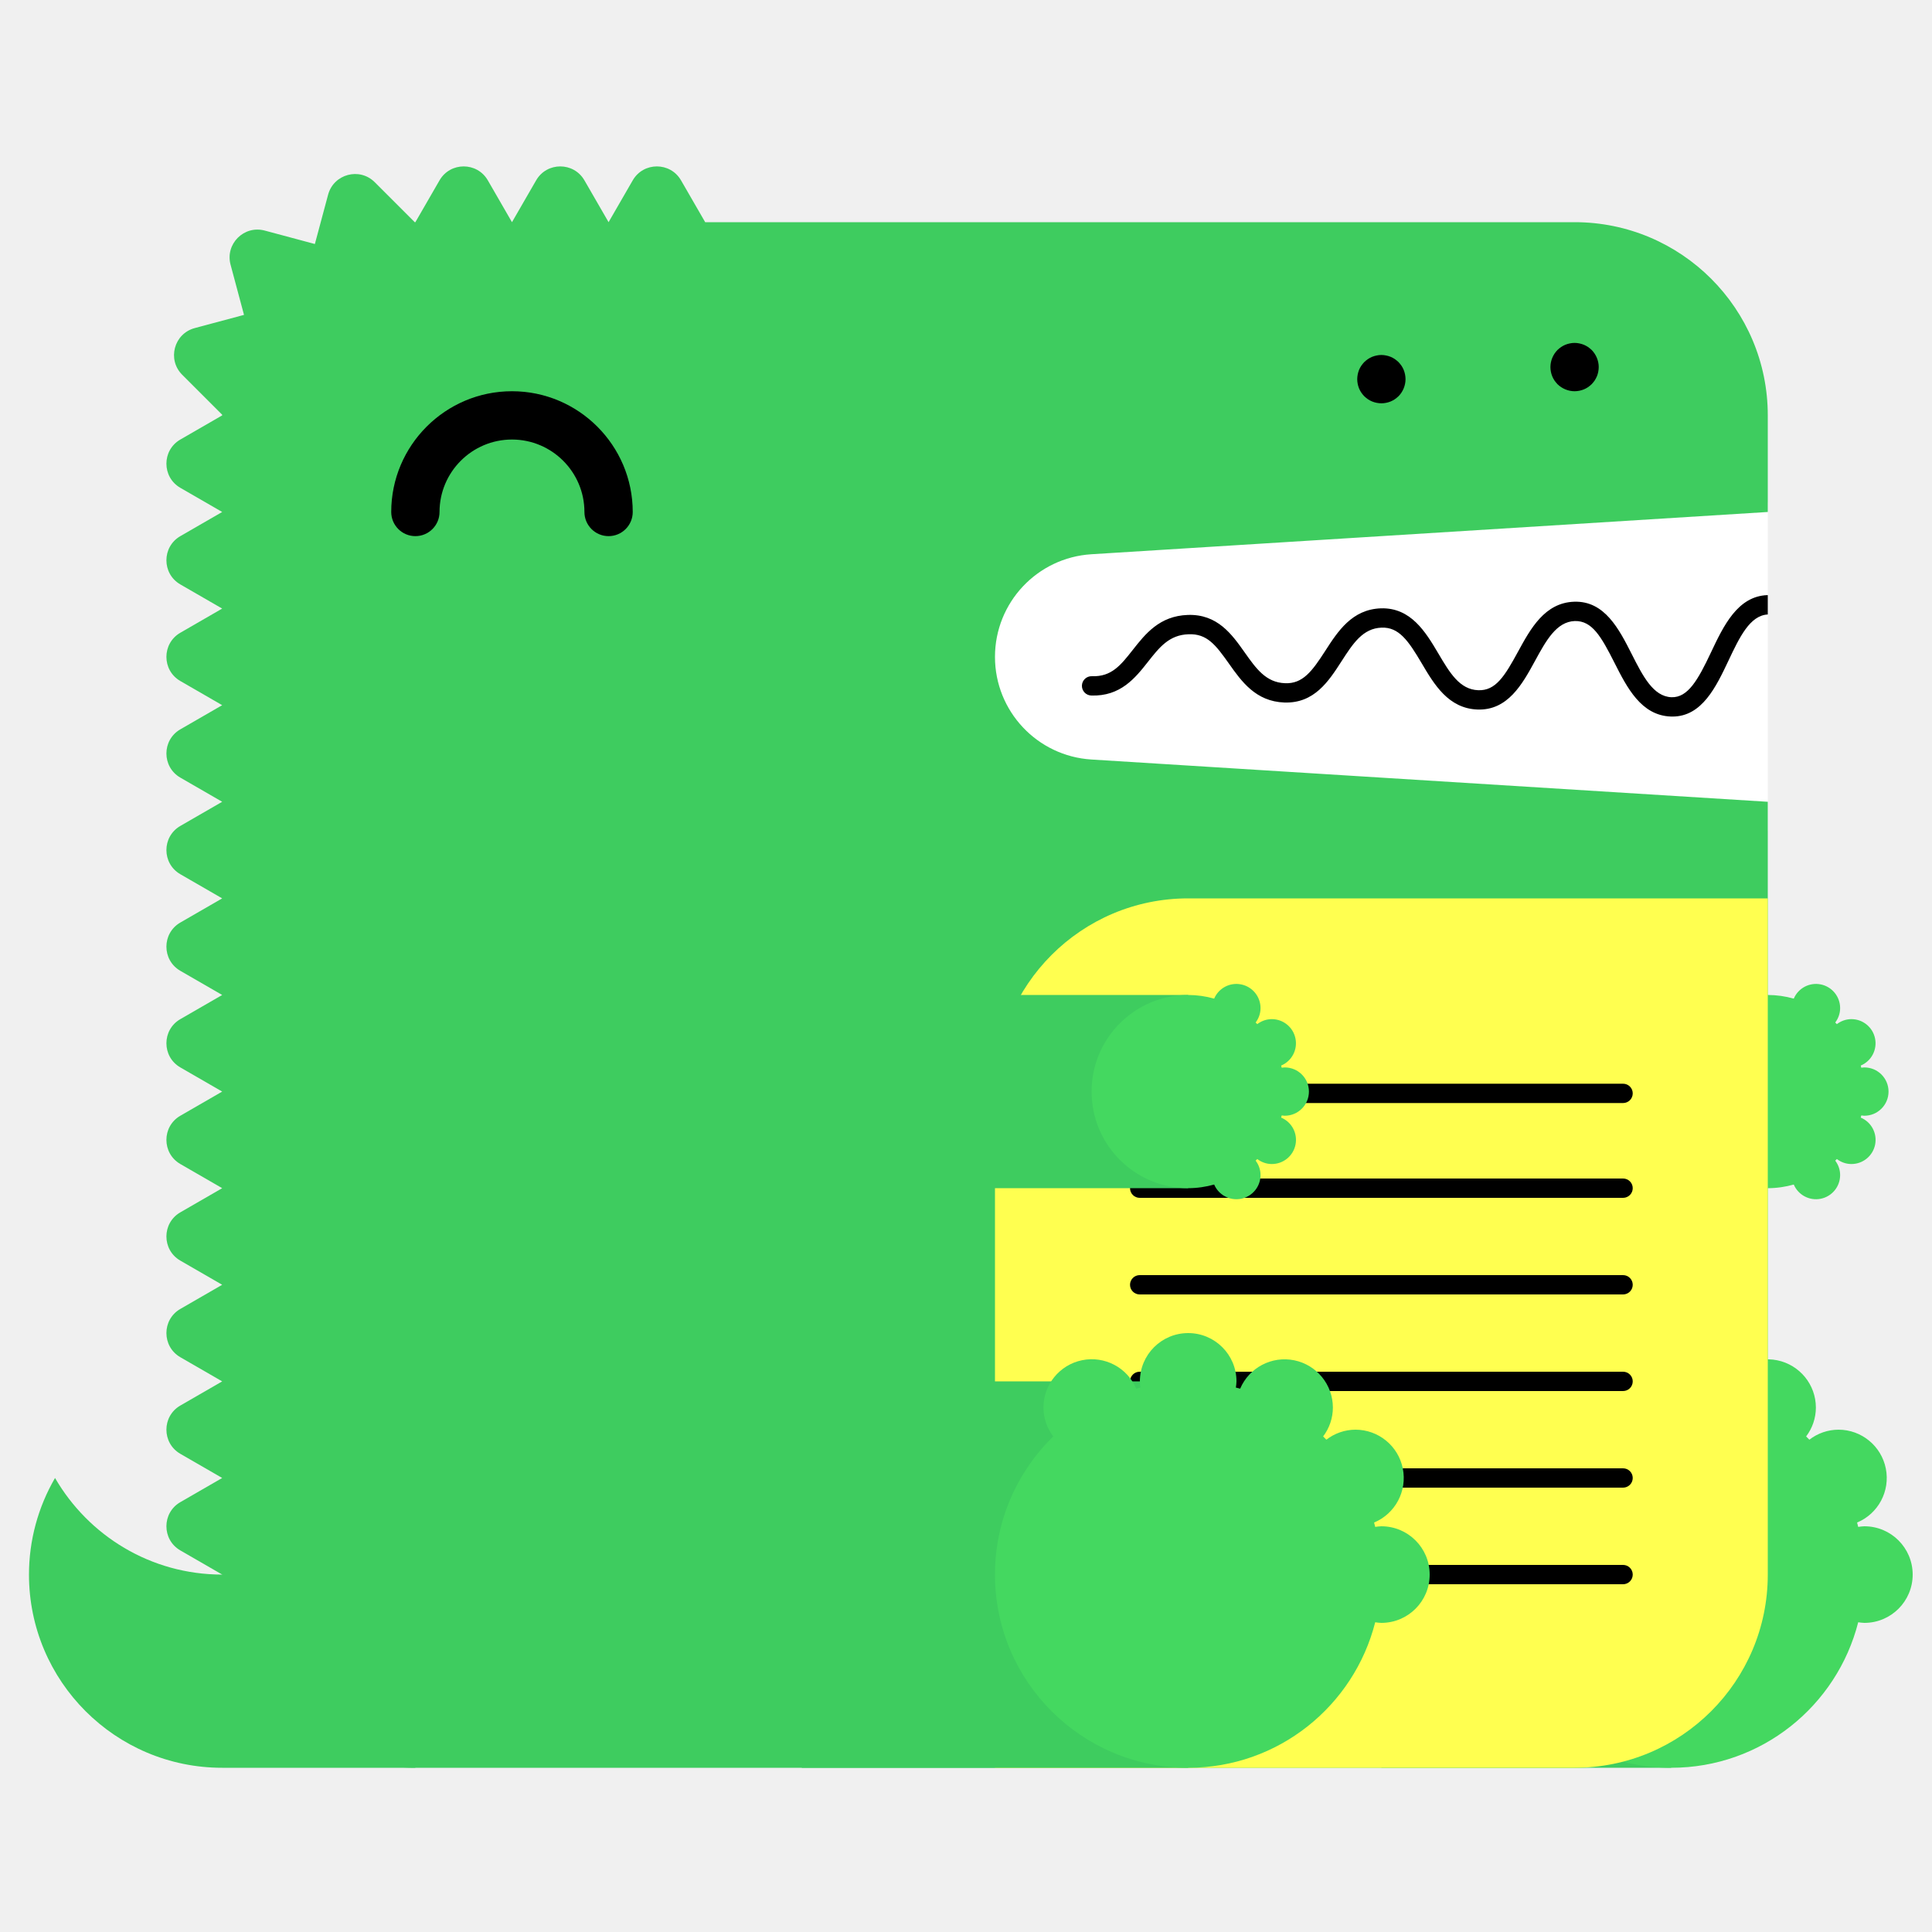
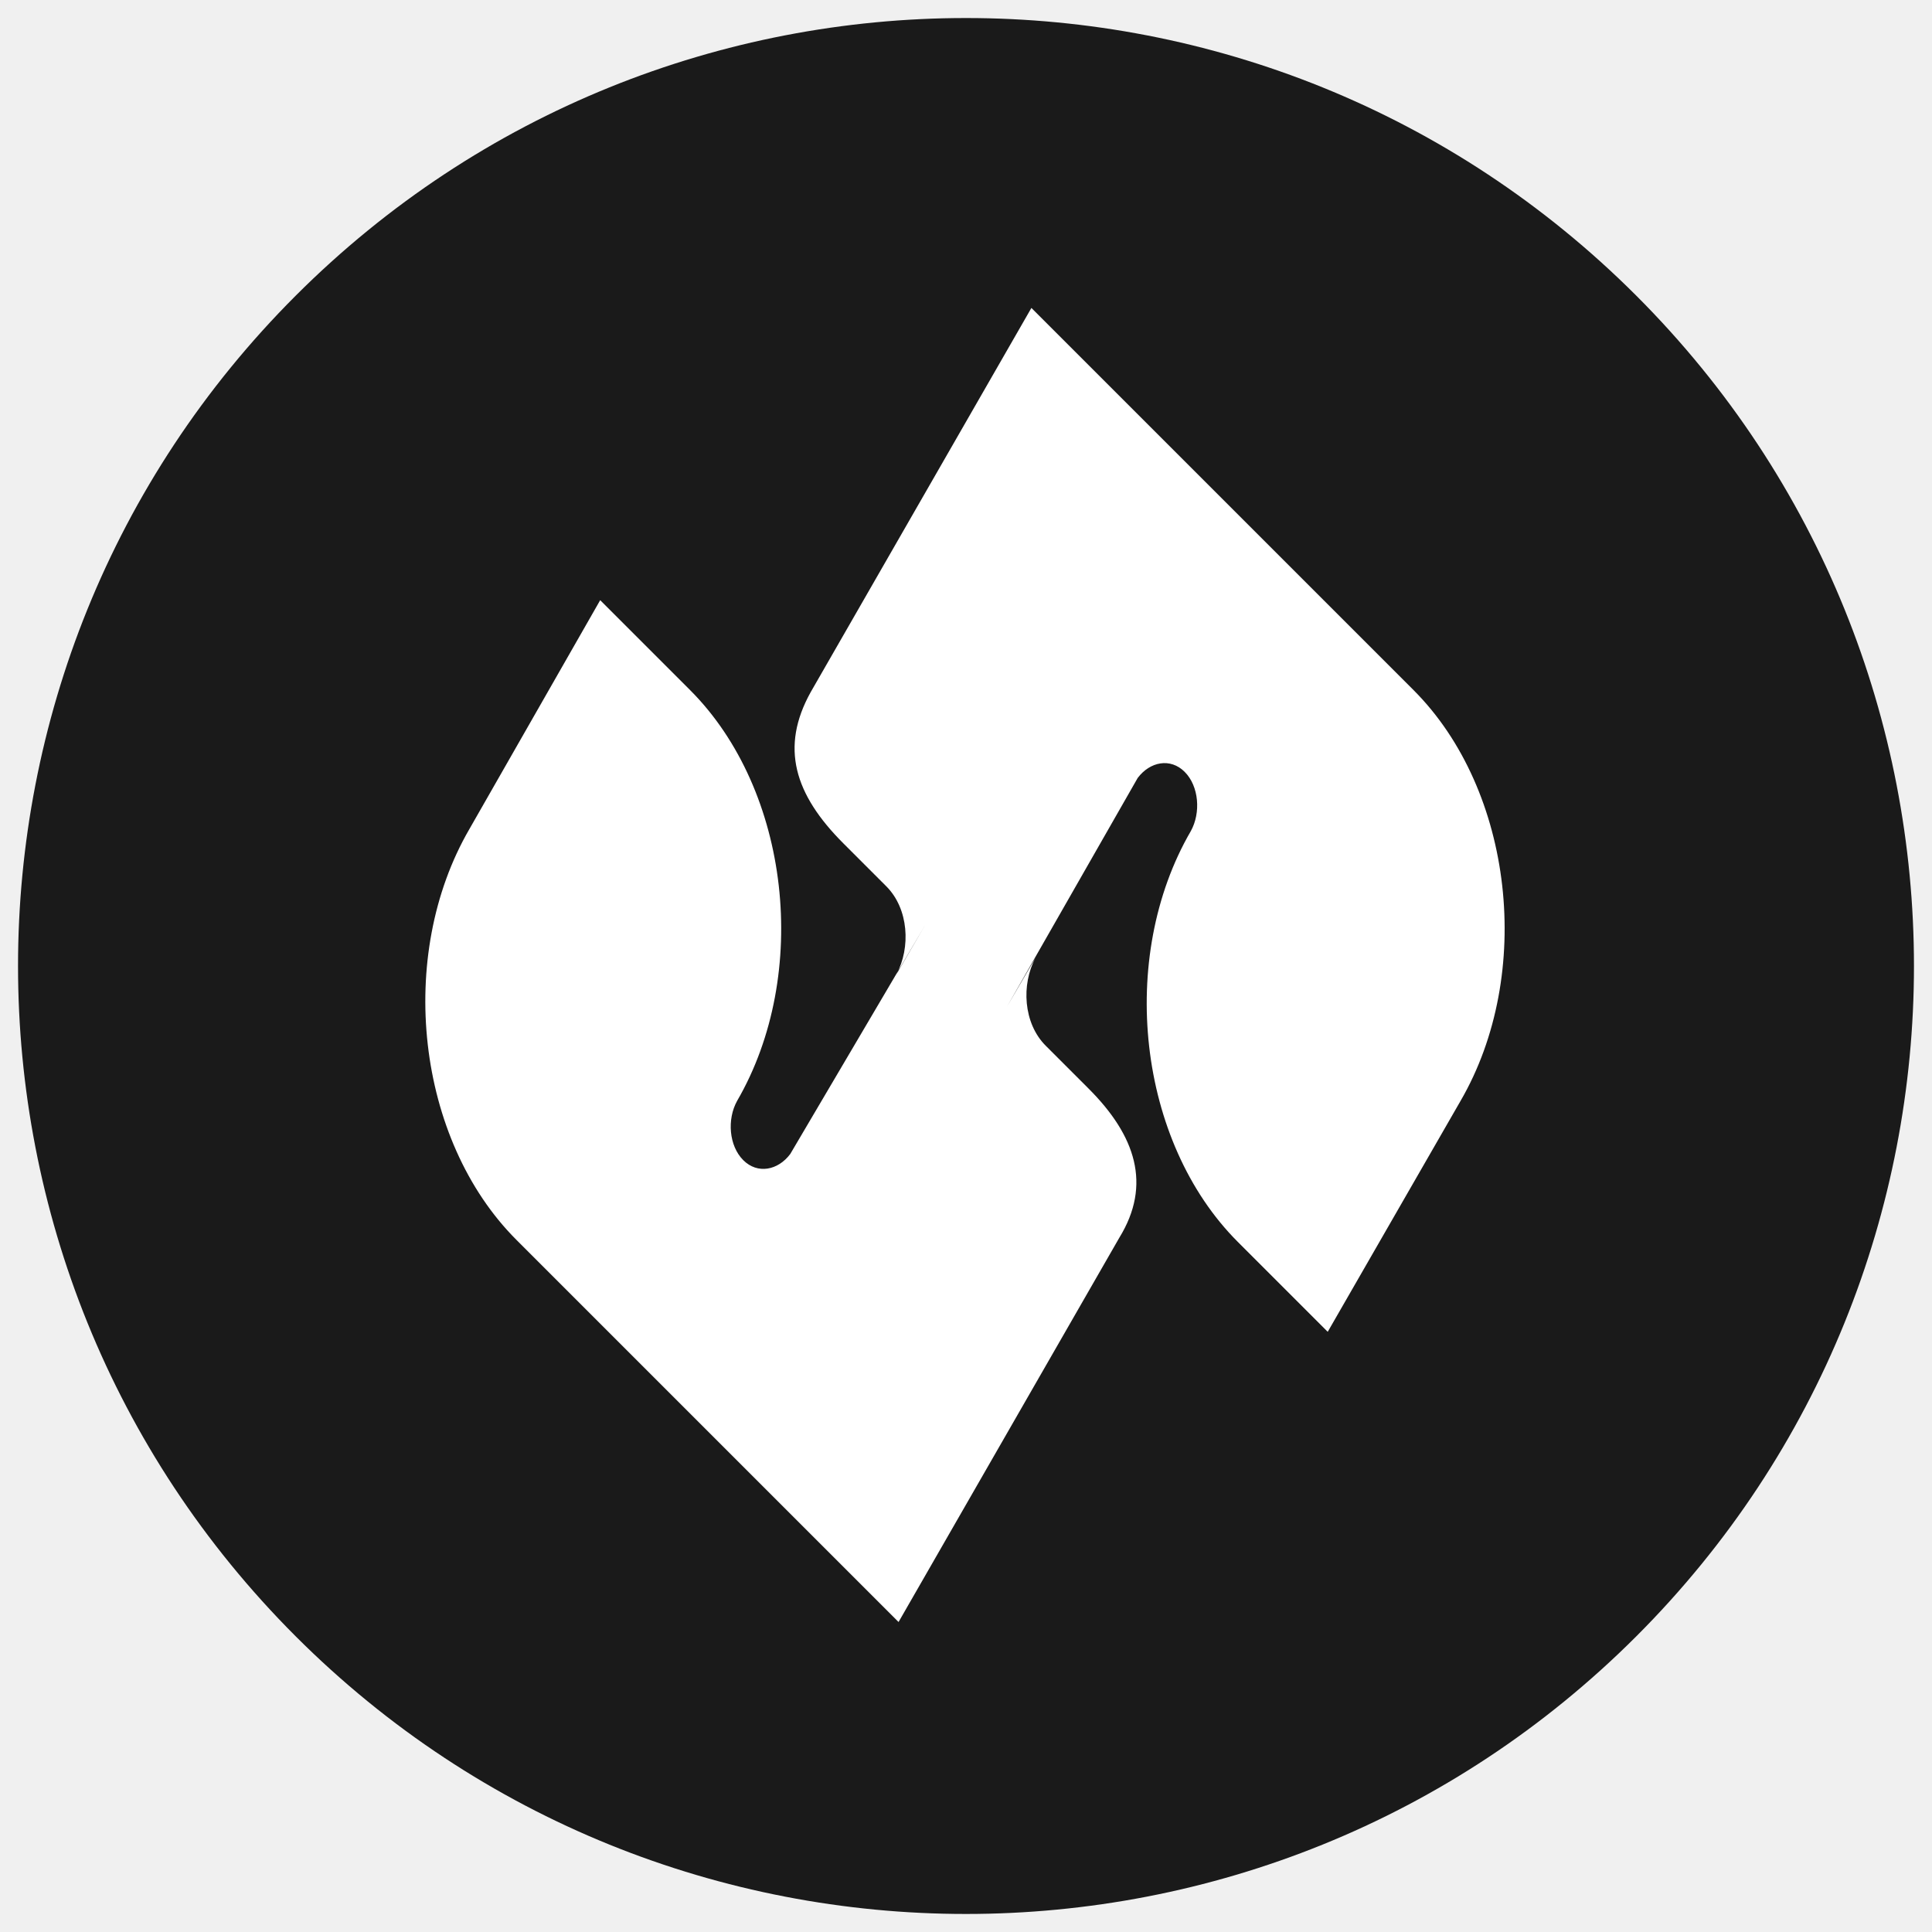
- <svg xmlns="http://www.w3.org/2000/svg" width="200" height="200" viewBox="0 0 200 200">
-   <g fill="none" fill-rule="evenodd">
-     <path fill="#FFF" d="M99 52h84v34H99z" />
-     <path d="M23 163c-7.398 0-13.843-4.027-17.303-10A19.886 19.886 0 0 0 3 163c0 11.046 8.954 20 20 20h20v-20H23z" fill="#3ECC5F" />
-     <path d="M112.98 57.376L183 53V43c0-11.046-8.954-20-20-20H73l-2.5-4.33c-1.112-1.925-3.889-1.925-5 0L63 23l-2.5-4.33c-1.111-1.925-3.889-1.925-5 0L53 23l-2.5-4.33c-1.111-1.925-3.889-1.925-5 0L43 23c-.022 0-.042.003-.065.003l-4.142-4.141c-1.57-1.571-4.252-.853-4.828 1.294l-1.369 5.104-5.192-1.392c-2.148-.575-4.111 1.389-3.535 3.536l1.39 5.193-5.102 1.367c-2.148.576-2.867 3.259-1.296 4.83l4.142 4.142c0 .021-.003.042-.003.064l-4.33 2.5c-1.925 1.111-1.925 3.889 0 5L23 53l-4.33 2.5c-1.925 1.111-1.925 3.889 0 5L23 63l-4.33 2.5c-1.925 1.111-1.925 3.889 0 5L23 73l-4.33 2.5c-1.925 1.111-1.925 3.889 0 5L23 83l-4.33 2.5c-1.925 1.111-1.925 3.889 0 5L23 93l-4.33 2.5c-1.925 1.111-1.925 3.889 0 5L23 103l-4.33 2.5c-1.925 1.111-1.925 3.889 0 5L23 113l-4.33 2.5c-1.925 1.111-1.925 3.889 0 5L23 123l-4.33 2.5c-1.925 1.111-1.925 3.889 0 5L23 133l-4.33 2.5c-1.925 1.111-1.925 3.889 0 5L23 143l-4.33 2.5c-1.925 1.111-1.925 3.889 0 5L23 153l-4.33 2.5c-1.925 1.111-1.925 3.889 0 5L23 163c0 11.046 8.954 20 20 20h120c11.046 0 20-8.954 20-20V83l-70.02-4.376A10.645 10.645 0 0 1 103 68c0-5.621 4.37-10.273 9.98-10.624" fill="#3ECC5F" />
-     <path fill="#3ECC5F" d="M143 183h30v-40h-30z" />
-     <path d="M193 158c-.219 0-.428.037-.639.064-.038-.15-.074-.301-.116-.451A5 5 0 0 0 190.32 148a4.96 4.96 0 0 0-3.016 1.036 26.531 26.531 0 0 0-.335-.336 4.955 4.955 0 0 0 1.011-2.987 5 5 0 0 0-9.599-1.959c-.148-.042-.297-.077-.445-.115.027-.211.064-.42.064-.639a5 5 0 0 0-5-5 5 5 0 0 0-5 5c0 .219.037.428.064.639-.148.038-.297.073-.445.115a4.998 4.998 0 0 0-9.599 1.959c0 1.125.384 2.151 1.011 2.987-3.717 3.632-6.031 8.693-6.031 14.3 0 11.046 8.954 20 20 20 9.339 0 17.16-6.41 19.361-15.064.211.027.42.064.639.064a5 5 0 0 0 5-5 5 5 0 0 0-5-5" fill="#44D860" />
-     <path fill="#3ECC5F" d="M153 123h30v-20h-30z" />
-     <path d="M193 115.5a2.5 2.5 0 1 0 0-5c-.109 0-.214.019-.319.032-.02-.075-.037-.15-.058-.225a2.501 2.501 0 0 0-.963-4.807c-.569 0-1.088.197-1.508.518a6.653 6.653 0 0 0-.168-.168c.314-.417.506-.931.506-1.494a2.5 2.5 0 0 0-4.8-.979A9.987 9.987 0 0 0 183 103c-5.522 0-10 4.478-10 10s4.478 10 10 10c.934 0 1.833-.138 2.69-.377a2.5 2.5 0 0 0 4.8-.979c0-.563-.192-1.077-.506-1.494.057-.055.113-.111.168-.168.42.321.939.518 1.508.518a2.5 2.5 0 0 0 .963-4.807c.021-.074.038-.15.058-.225.105.013.21.032.319.032" fill="#44D860" />
-     <path d="M63 55.5a2.5 2.5 0 0 1-2.5-2.5c0-4.136-3.364-7.5-7.5-7.5s-7.5 3.364-7.5 7.5a2.5 2.5 0 1 1-5 0c0-6.893 5.607-12.5 12.5-12.5S65.5 46.107 65.5 53a2.5 2.5 0 0 1-2.5 2.5" fill="#000" />
-     <path d="M103 183h60c11.046 0 20-8.954 20-20V93h-60c-11.046 0-20 8.954-20 20v70z" fill="#FFFF50" />
-     <path d="M168.02 124h-50.04a1 1 0 1 1 0-2h50.04a1 1 0 1 1 0 2m0 20h-50.04a1 1 0 1 1 0-2h50.04a1 1 0 1 1 0 2m0 20h-50.04a1 1 0 1 1 0-2h50.04a1 1 0 1 1 0 2m0-49.814h-50.04a1 1 0 1 1 0-2h50.04a1 1 0 1 1 0 2m0 19.814h-50.04a1 1 0 1 1 0-2h50.04a1 1 0 1 1 0 2m0 20h-50.04a1 1 0 1 1 0-2h50.04a1 1 0 1 1 0 2M183 61.611c-.012 0-.022-.006-.034-.005-3.09.105-4.552 3.196-5.842 5.923-1.346 2.85-2.387 4.703-4.093 4.647-1.889-.068-2.969-2.202-4.113-4.46-1.314-2.594-2.814-5.536-5.963-5.426-3.046.104-4.513 2.794-5.807 5.167-1.377 2.528-2.314 4.065-4.121 3.994-1.927-.07-2.951-1.805-4.136-3.813-1.321-2.236-2.848-4.75-5.936-4.664-2.994.103-4.465 2.385-5.763 4.4-1.373 2.13-2.335 3.428-4.165 3.351-1.973-.07-2.992-1.51-4.171-3.177-1.324-1.873-2.816-3.993-5.895-3.89-2.928.1-4.399 1.97-5.696 3.618-1.232 1.564-2.194 2.802-4.229 2.724a1 1 0 0 0-.072 2c3.017.101 4.545-1.8 5.872-3.487 1.177-1.496 2.193-2.787 4.193-2.855 1.926-.082 2.829 1.115 4.195 3.045 1.297 1.834 2.769 3.914 5.731 4.021 3.103.104 4.596-2.215 5.918-4.267 1.182-1.834 2.202-3.417 4.15-3.484 1.793-.067 2.769 1.35 4.145 3.681 1.297 2.197 2.766 4.686 5.787 4.796 3.125.108 4.634-2.62 5.949-5.035 1.139-2.088 2.214-4.06 4.119-4.126 1.793-.042 2.728 1.595 4.111 4.33 1.292 2.553 2.757 5.445 5.825 5.556l.169.003c3.064 0 4.518-3.075 5.805-5.794 1.139-2.41 2.217-4.68 4.067-4.773v-2z" fill="#000" />
-     <path fill="#3ECC5F" d="M83 183h40v-40H83z" />
-     <path d="M143 158c-.219 0-.428.037-.639.064-.038-.15-.074-.301-.116-.451A5 5 0 0 0 140.32 148a4.96 4.96 0 0 0-3.016 1.036 26.531 26.531 0 0 0-.335-.336 4.955 4.955 0 0 0 1.011-2.987 5 5 0 0 0-9.599-1.959c-.148-.042-.297-.077-.445-.115.027-.211.064-.42.064-.639a5 5 0 0 0-5-5 5 5 0 0 0-5 5c0 .219.037.428.064.639-.148.038-.297.073-.445.115a4.998 4.998 0 0 0-9.599 1.959c0 1.125.384 2.151 1.011 2.987-3.717 3.632-6.031 8.693-6.031 14.3 0 11.046 8.954 20 20 20 9.339 0 17.16-6.41 19.361-15.064.211.027.42.064.639.064a5 5 0 0 0 5-5 5 5 0 0 0-5-5" fill="#44D860" />
-     <path fill="#3ECC5F" d="M83 123h40v-20H83z" />
-     <path d="M133 115.5a2.5 2.5 0 1 0 0-5c-.109 0-.214.019-.319.032-.02-.075-.037-.15-.058-.225a2.501 2.501 0 0 0-.963-4.807c-.569 0-1.088.197-1.508.518a6.653 6.653 0 0 0-.168-.168c.314-.417.506-.931.506-1.494a2.5 2.5 0 0 0-4.8-.979A9.987 9.987 0 0 0 123 103c-5.522 0-10 4.478-10 10s4.478 10 10 10c.934 0 1.833-.138 2.69-.377a2.5 2.5 0 0 0 4.8-.979c0-.563-.192-1.077-.506-1.494.057-.055.113-.111.168-.168.42.321.939.518 1.508.518a2.5 2.5 0 0 0 .963-4.807c.021-.074.038-.15.058-.225.105.013.21.032.319.032" fill="#44D860" />
-     <path d="M143 41.75c-.16 0-.33-.02-.49-.05a2.52 2.52 0 0 1-.47-.14c-.15-.06-.29-.14-.431-.23-.13-.09-.259-.2-.38-.31-.109-.12-.219-.24-.309-.38s-.17-.28-.231-.43a2.619 2.619 0 0 1-.189-.96c0-.16.02-.33.05-.49.03-.16.08-.31.139-.47.061-.15.141-.29.231-.43.09-.13.2-.26.309-.38.121-.11.25-.22.38-.31.141-.09.281-.17.431-.23.149-.06.31-.11.47-.14.32-.07.65-.07.98 0 .159.03.32.08.47.14.149.06.29.14.43.23.13.09.259.2.38.31.11.12.22.25.31.38.09.14.17.28.23.43.06.16.11.31.14.47.029.16.05.33.05.49 0 .66-.271 1.31-.73 1.77-.121.11-.25.22-.38.31-.14.09-.281.17-.43.23a2.565 2.565 0 0 1-.96.19m20-1.25c-.66 0-1.3-.27-1.771-.73a3.802 3.802 0 0 1-.309-.38c-.09-.14-.17-.28-.231-.43a2.619 2.619 0 0 1-.189-.96c0-.66.27-1.3.729-1.77.121-.11.25-.22.38-.31.141-.09.281-.17.431-.23.149-.06.31-.11.47-.14.32-.07.66-.07.98 0 .159.03.32.08.47.14.149.06.29.14.43.23.13.09.259.2.38.31.459.47.73 1.11.73 1.77 0 .16-.021.33-.05.49-.03.16-.08.32-.14.47-.07.15-.14.29-.23.43-.09.13-.2.26-.31.38-.121.11-.25.22-.38.31-.14.09-.281.17-.43.23a2.565 2.565 0 0 1-.96.19" fill="#000" />
+ <svg xmlns="http://www.w3.org/2000/svg" version="1.1" width="1000" height="1000" viewBox="0 0 1000 1000" xml:space="preserve">
+   <defs>
+ </defs>
+   <g transform="matrix(1 0 0 1 620 500)" id="background-logo">
+     <rect style="stroke: none; stroke-width: 0; stroke-dasharray: none; stroke-linecap: butt; stroke-dashoffset: 0; stroke-linejoin: miter; stroke-miterlimit: 4; fill: rgb(255,255,255); fill-opacity: 0; fill-rule: nonzero; opacity: 1;" paint-order="stroke" x="-500" y="-500" rx="0" ry="0" width="1000" height="1000" />
+   </g>
+   <g transform="matrix(3.019 3.019 -3.019 3.019 500 500)" id="logo-logo">
+     <g style="" paint-order="stroke">
+       <g transform="matrix(3.503757 0 0 3.503757 0 0)">
+         <circle style="stroke: none; stroke-width: 1; stroke-dasharray: none; stroke-linecap: butt; stroke-dashoffset: 0; stroke-linejoin: miter; stroke-miterlimit: 4; fill: rgb(26,26,26); fill-rule: evenodd; opacity: 1;" paint-order="stroke" cx="0" cy="0" r="32.8" />
+       </g>
+       <g transform="matrix(3.503757 0 0 3.503757 -0.1751879 0)">
+         <path style="stroke: none; stroke-width: 1; stroke-dasharray: none; stroke-linecap: butt; stroke-dashoffset: 0; stroke-linejoin: miter; stroke-miterlimit: 4; fill: rgb(255,255,255); fill-rule: evenodd; opacity: 1;" paint-order="stroke" transform=" translate(-71.95, -72)" d="M 82.4 74.9 L 86.4 89.7 L 72.1 89.7 L 67.7 89.7 C 62.8 89.7 57.8 85.7 56.5 80.8 L 54.1 72 L 58.5 72 C 63.4 72 68.4 76 69.7 80.9 C 69.9 81.6 70.6 82.2 71.3 82.2 C 72 82.2 72.4 81.6 72.3 80.9 L 70 72 L 70.5 73.9 C 70.2 72.9 69.2 72 68.1 72 L 66 72 C 63.6 72 62.1 71.2 61.5 69.1 L 57.5 54.3 L 71.8 54.3 L 76.2 54.3 C 81.1 54.3 86.1 58.3 87.4 63.2 L 89.8 72.1 L 85.4 72.1 C 80.5 72.1 75.5 68.1 74.2 63.2 C 74 62.5 73.3 61.9 72.6 61.9 C 71.9 61.9 71.5 62.5 71.6 63.2 L 74 72 L 73.5 70.1 C 73.8 71.1 74.8 72 75.9 72 L 78 72 C 80.3 72 81.9 72.8 82.4 74.9 z" stroke-linecap="round" />
+       </g>
+     </g>
  </g>
</svg>
